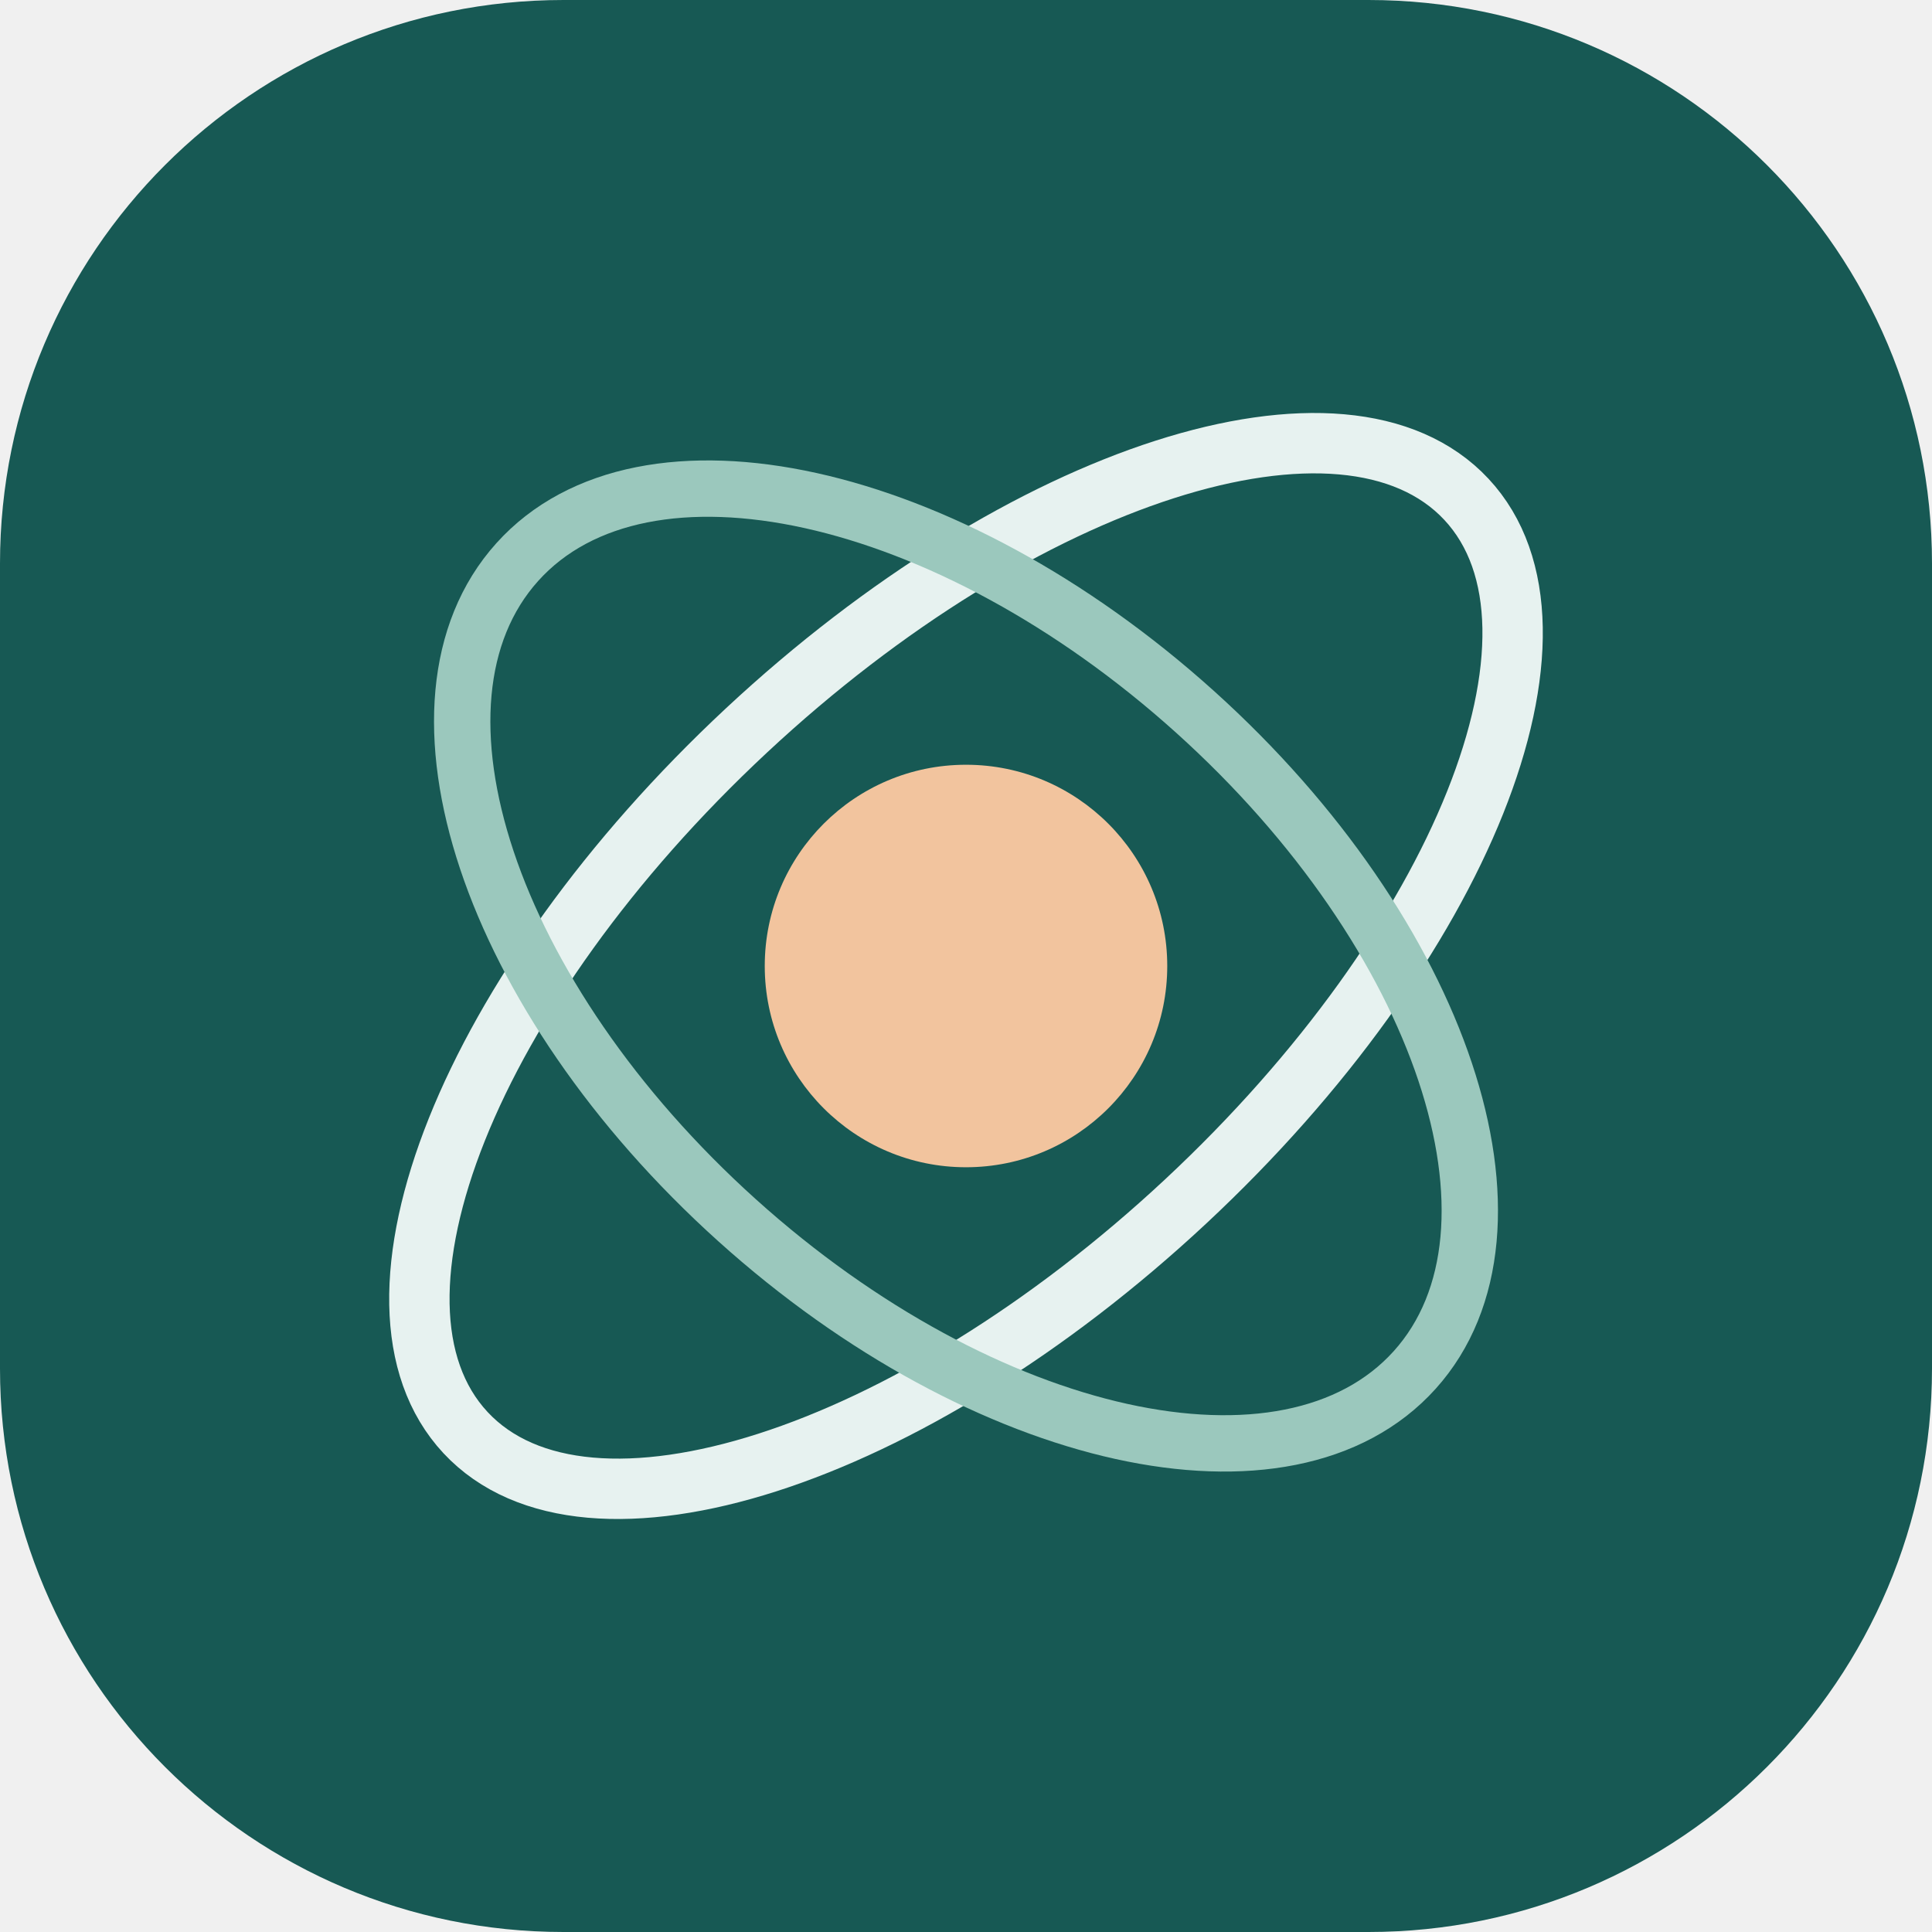
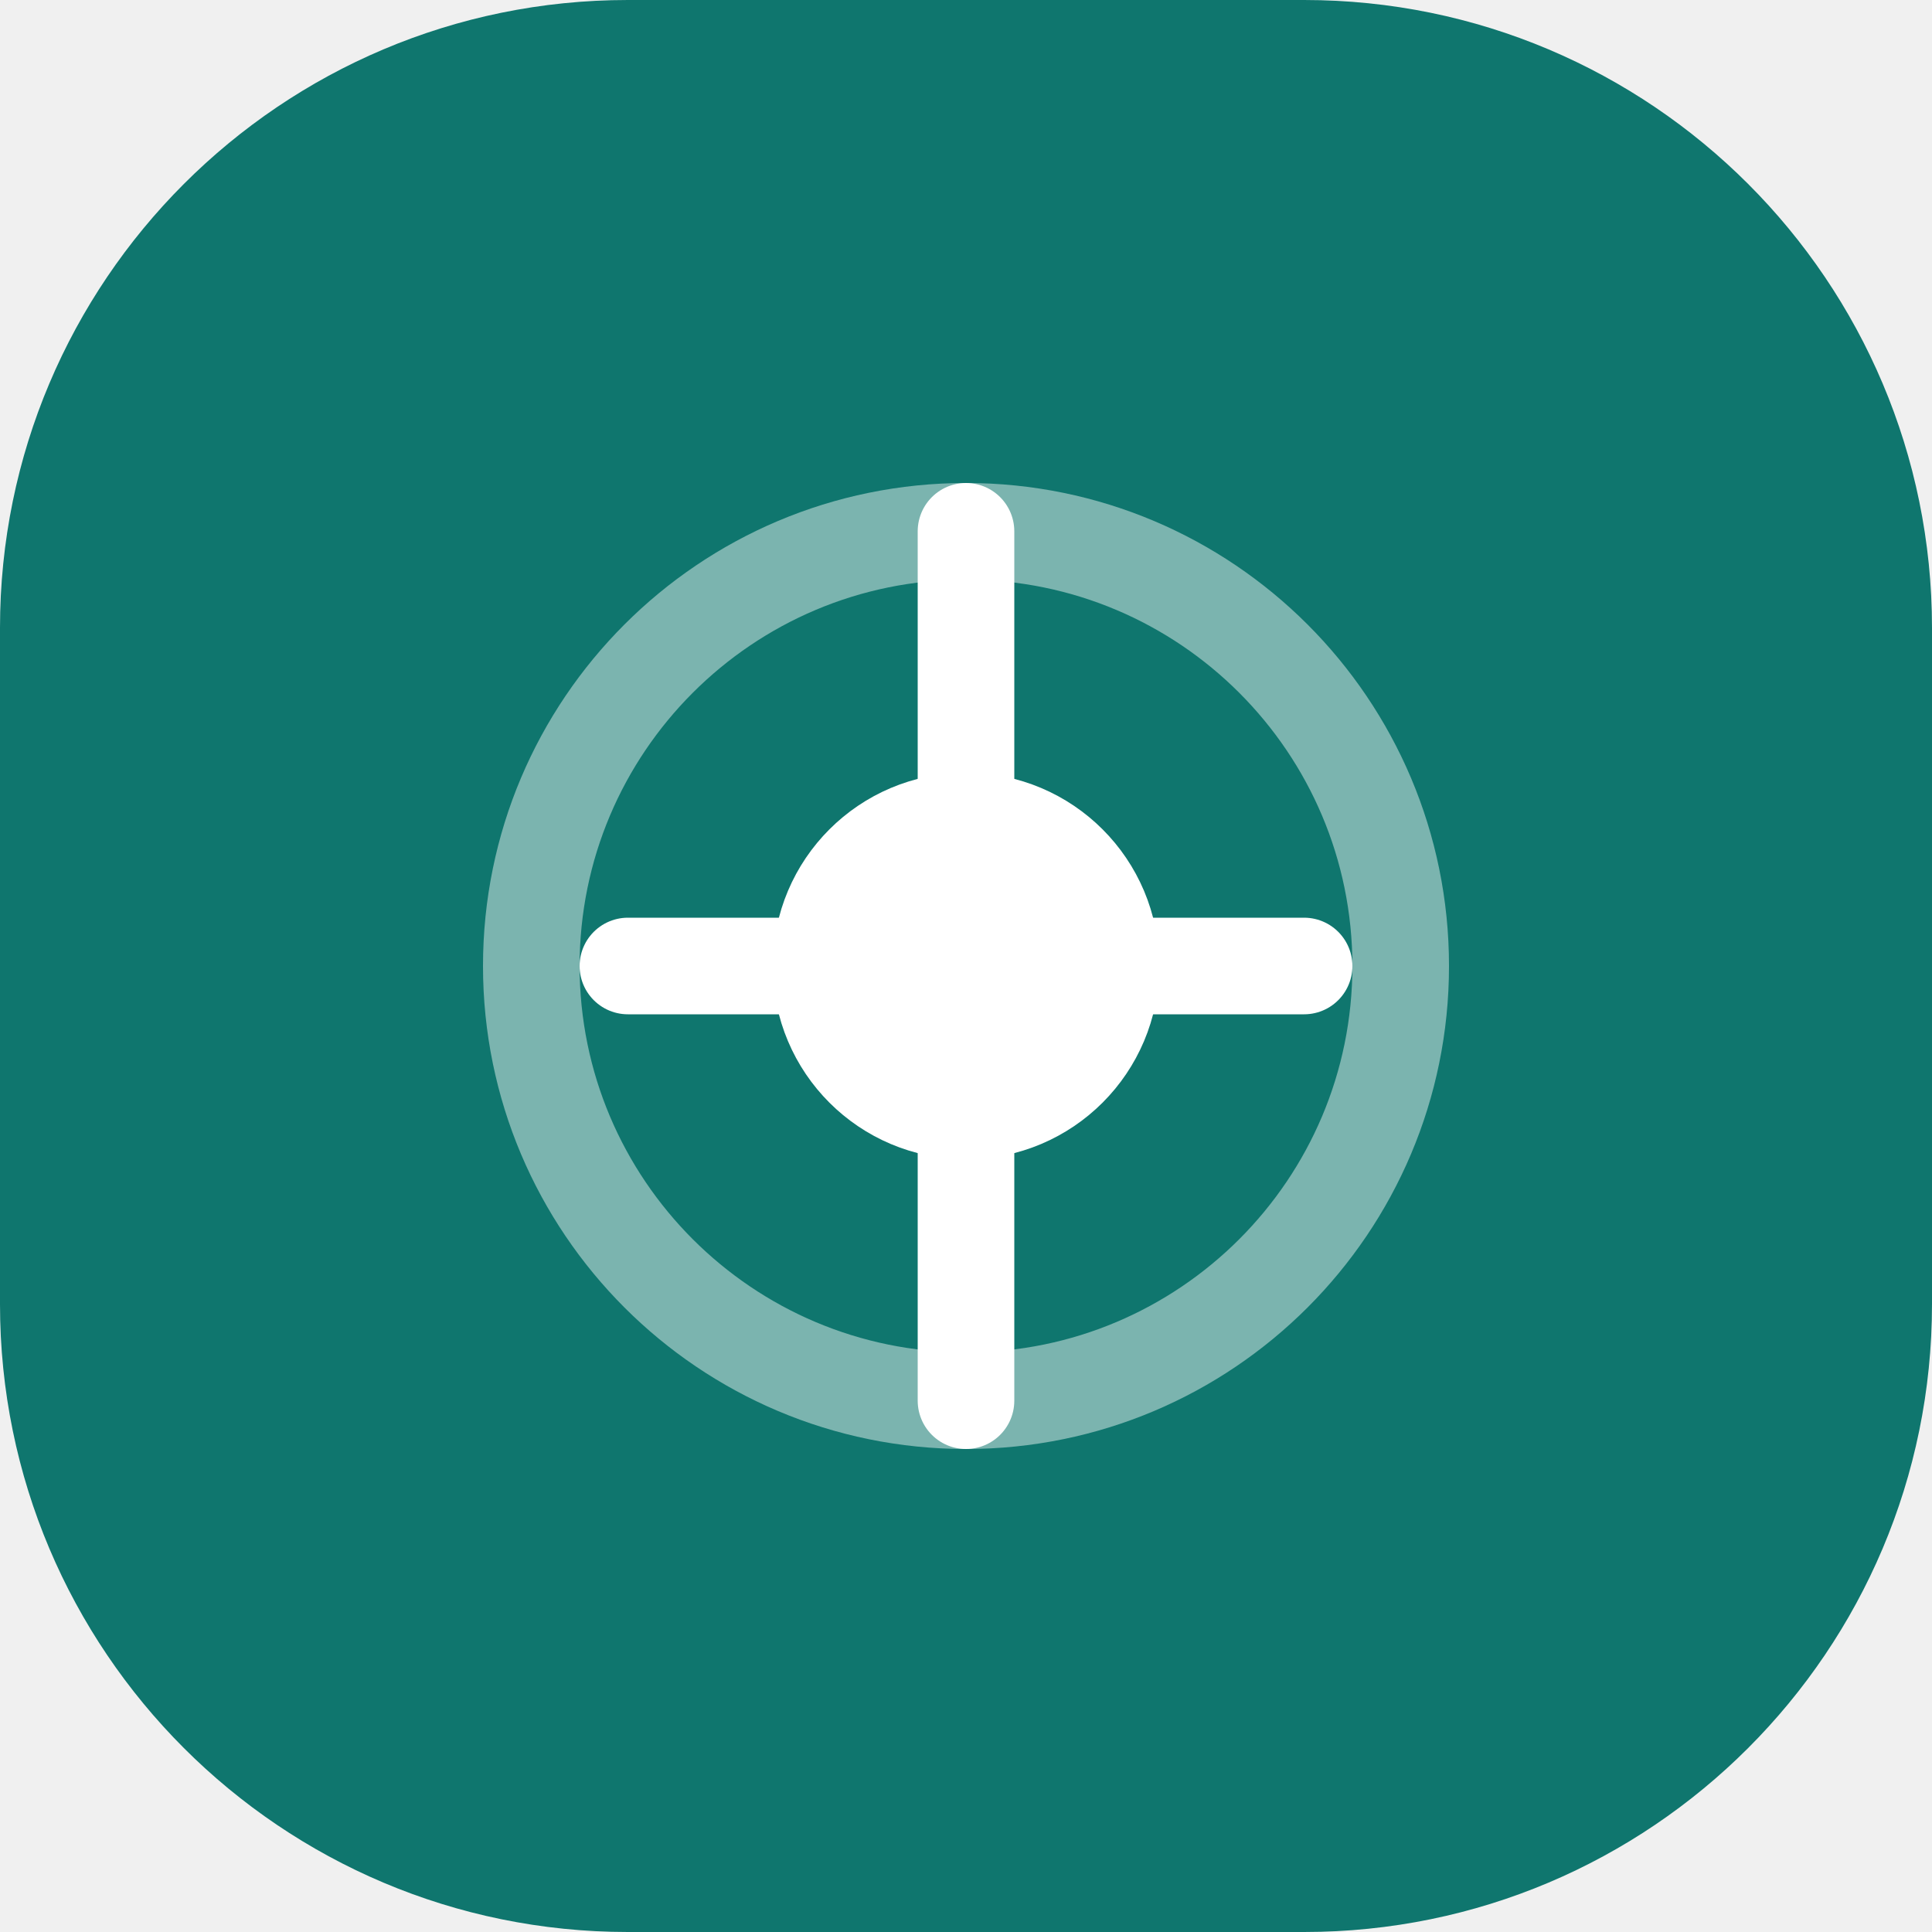
- <svg xmlns="http://www.w3.org/2000/svg" viewBox="0 0 48 48">
-   <rect width="48" height="48" rx="14" fill="#175954" />
-   <ellipse cx="24" cy="24" rx="17" ry="8" transform="rotate(-43 24 24)" fill="none" stroke="#e7f2f0" stroke-width="1.5" />
-   <ellipse cx="24" cy="24" rx="15" ry="8.5" transform="rotate(42 24 24)" fill="none" stroke="#9bc8bd" stroke-width="1.4" />
-   <circle cx="24" cy="24" r="5" fill="#f2c49e" />
+ <svg xmlns="http://www.w3.org/2000/svg" viewBox="0 0 40 40">
+   <rect width="40" height="40" rx="13" fill="#0f766e" />
+   <svg x="8" y="8" width="24" height="24" viewBox="0 0 24 24" fill="none" stroke="#fff" stroke-width="2">
+     <circle cx="12" cy="12" r="9" stroke-opacity="0.45" />
+     <path d="M12 3v18M5 12h14" stroke-linecap="round" />
+     <circle cx="12" cy="12" r="3" fill="#fff" />
+   </svg>
</svg>
